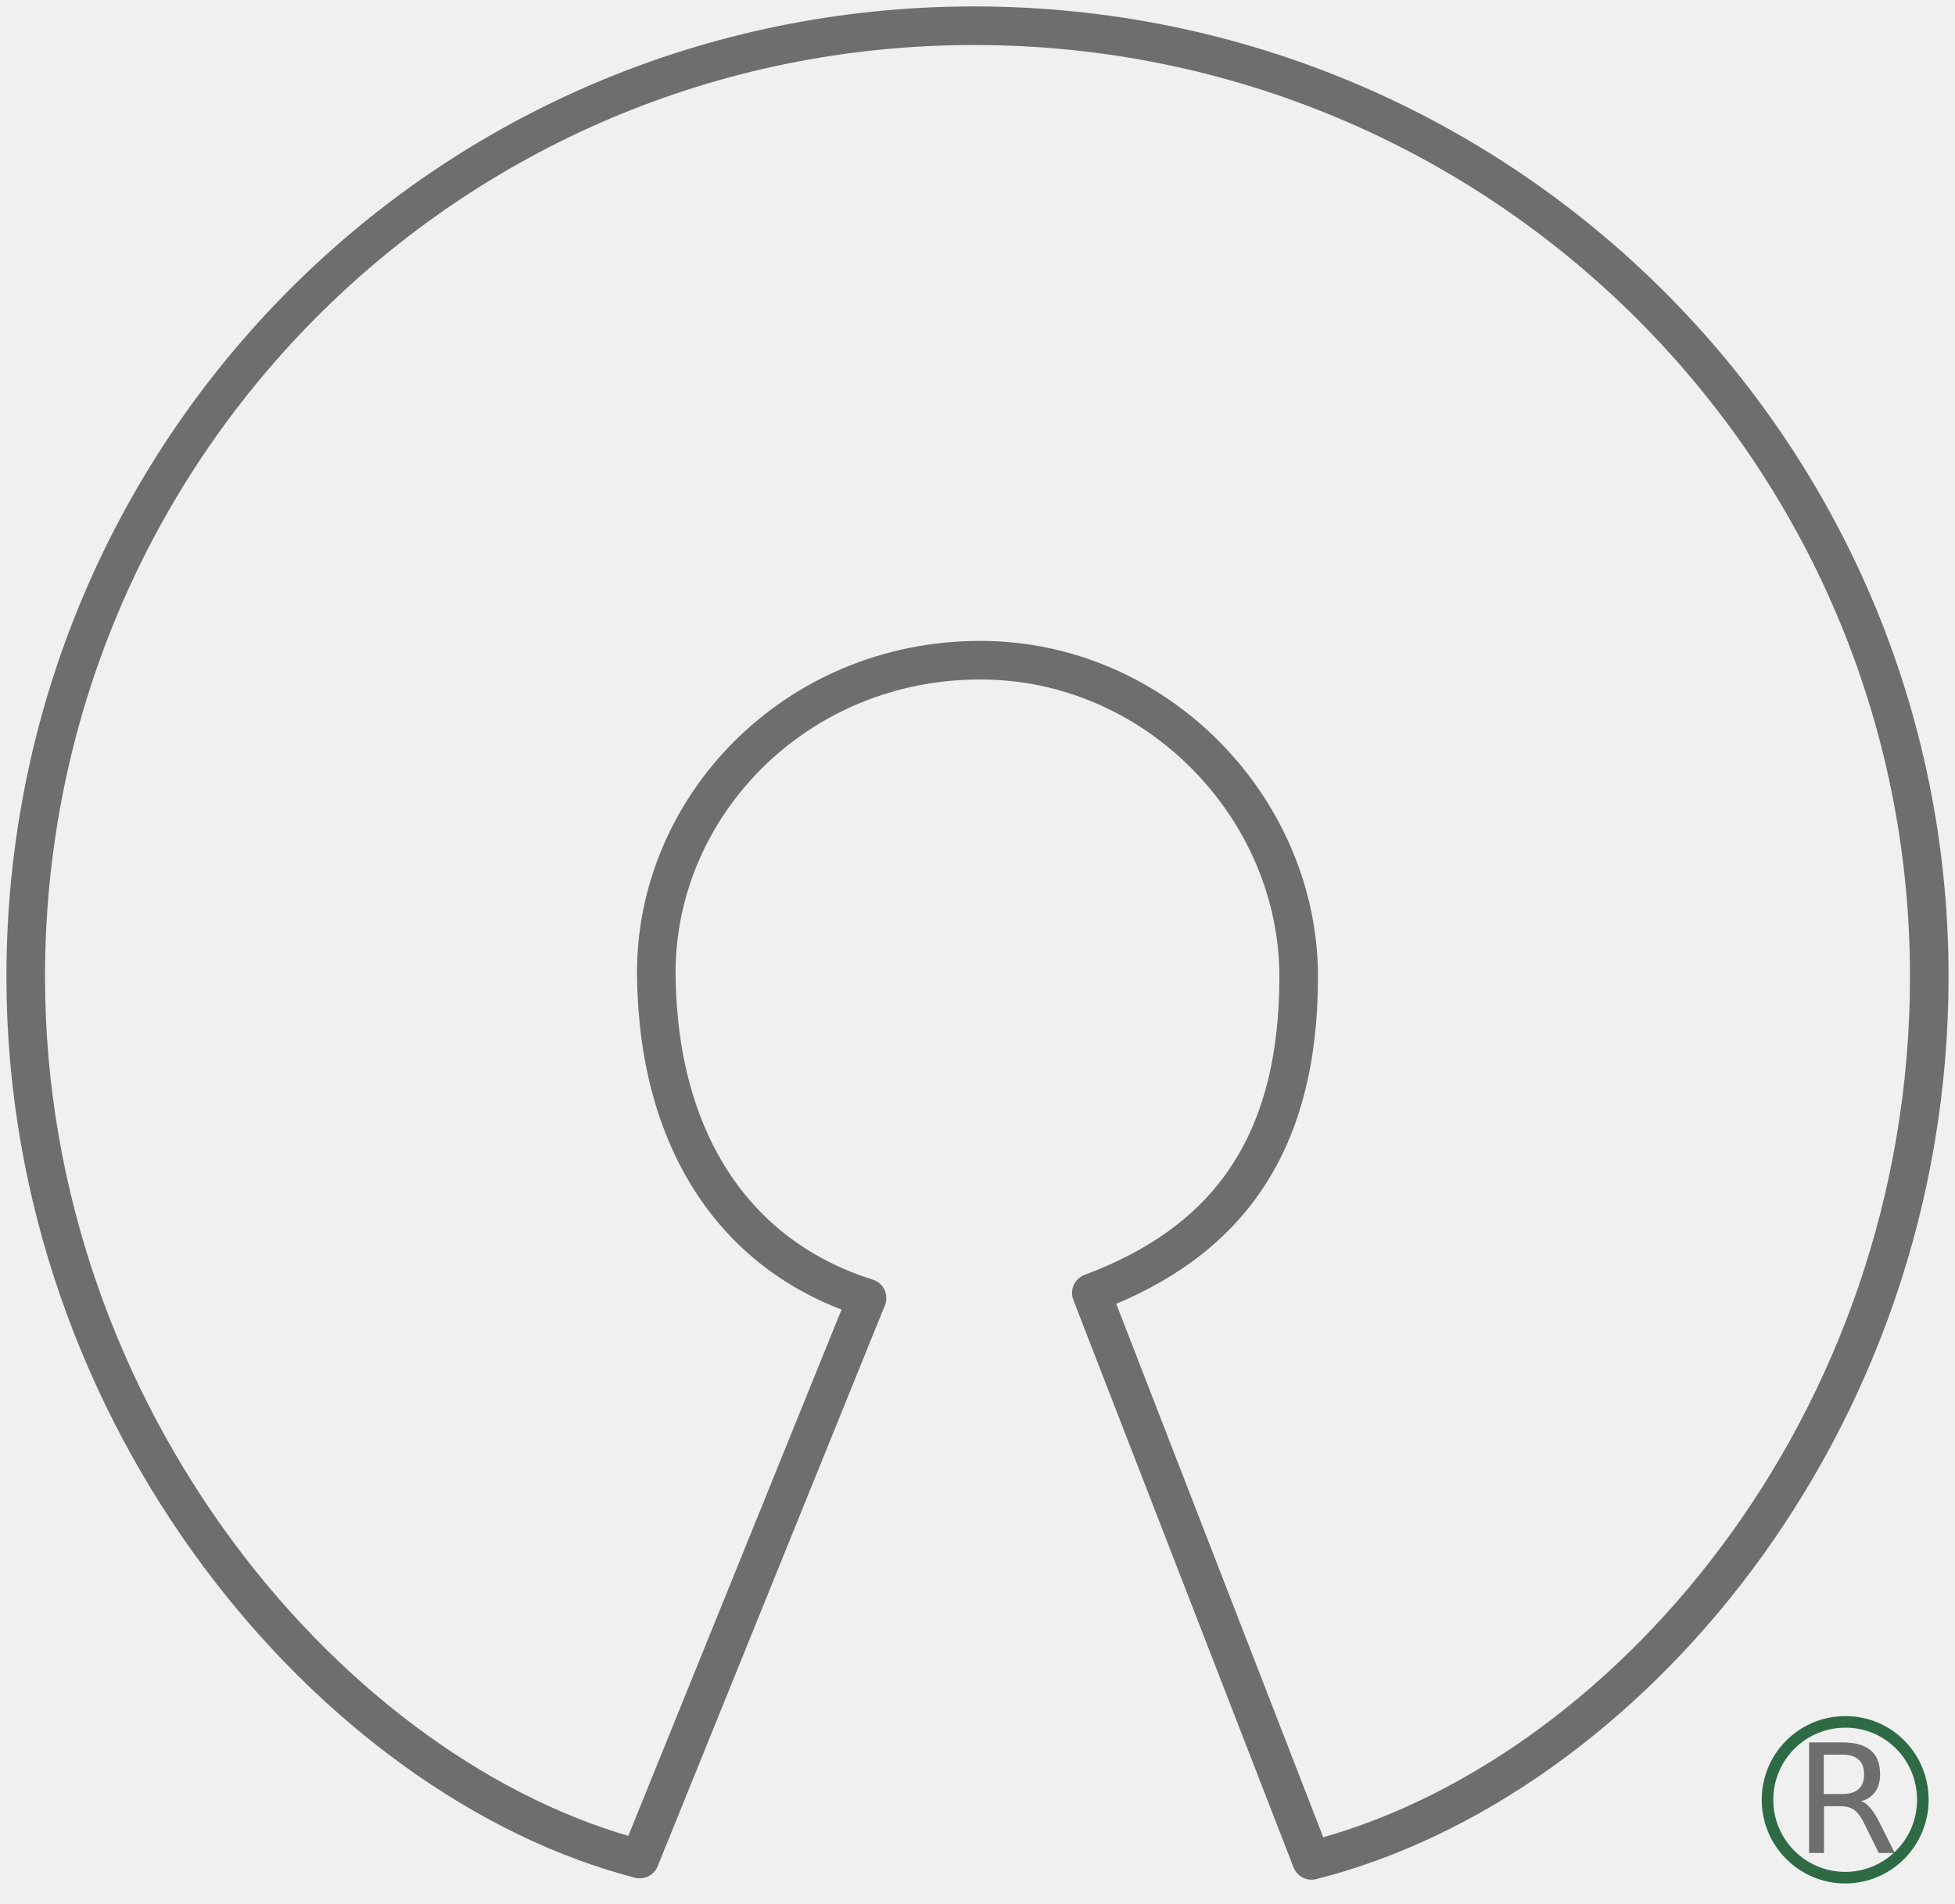
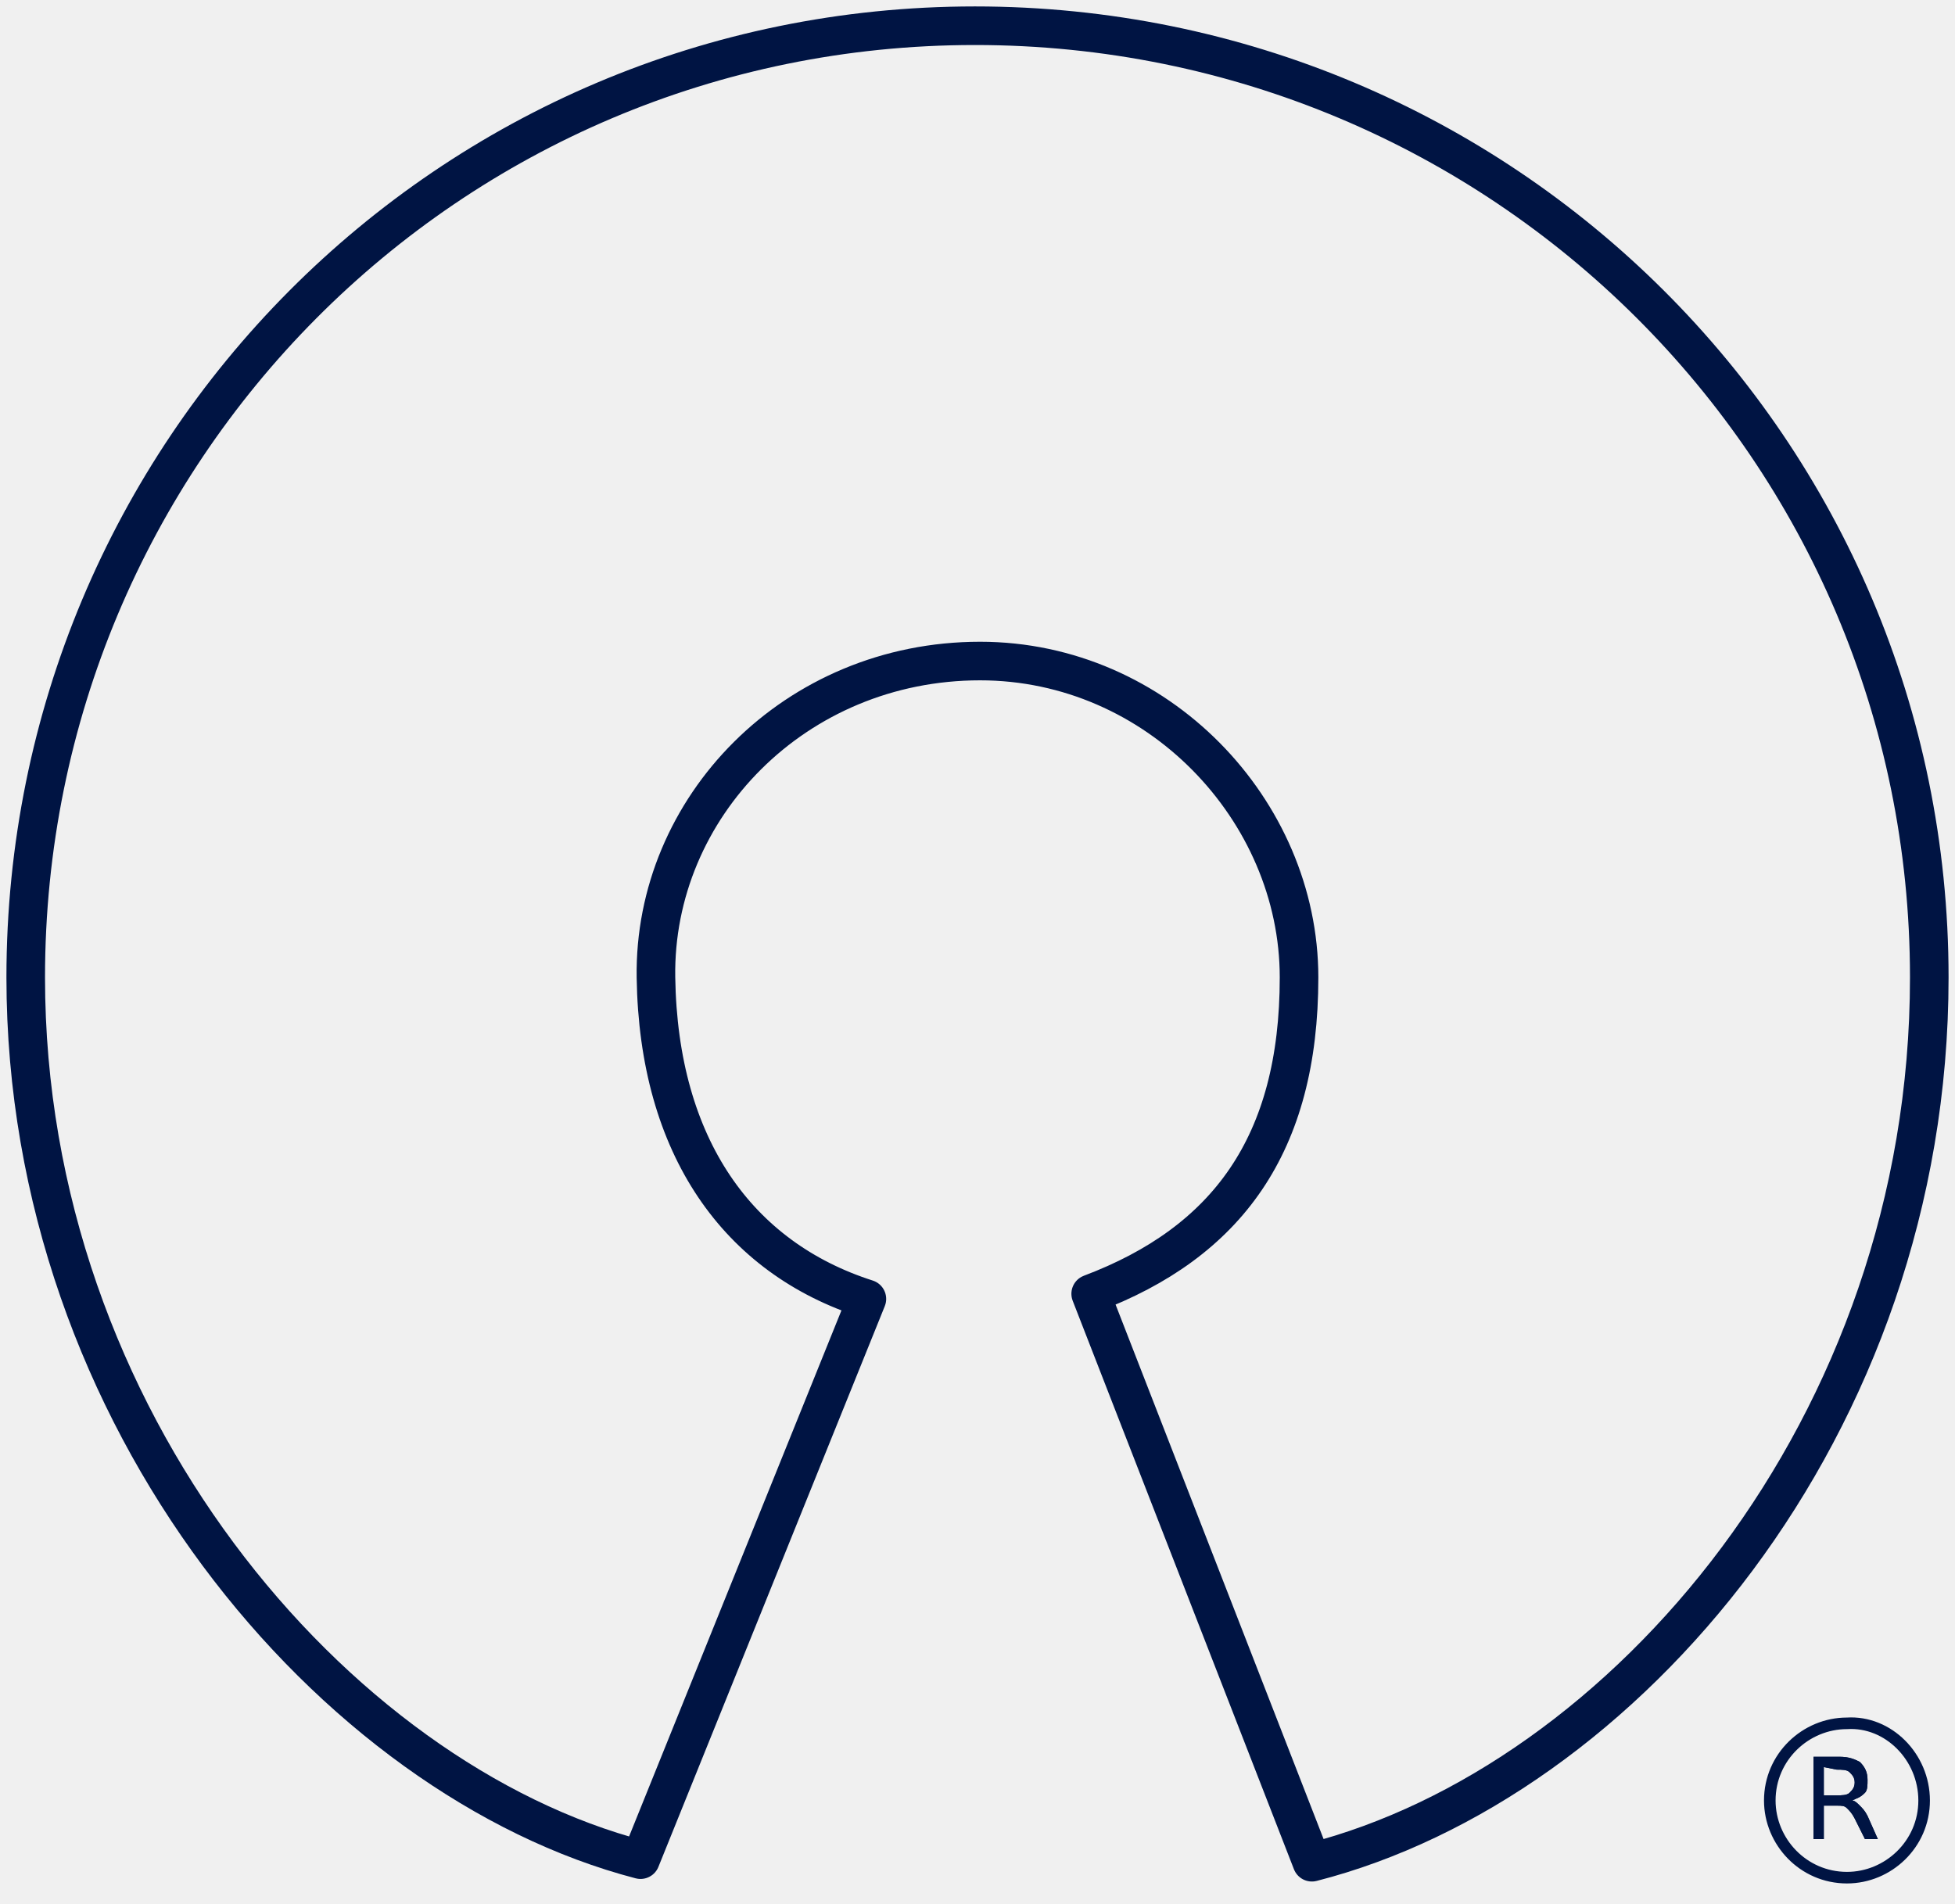
<svg xmlns="http://www.w3.org/2000/svg" width="76" height="74" viewBox="0 0 76 74" fill="none">
-   <path d="M42.425 50.268C47.716 48.294 50.486 44.503 50.486 37.974C50.486 31.445 44.998 25.68 38.131 25.667C30.897 25.654 25.422 31.406 25.514 37.974C25.605 44.542 28.717 48.899 33.706 50.465L24.87 72.276C13.027 69.209 1 55.204 1 37.974C1 17.559 17.36 1 37.869 1C58.378 1 75 17.546 75 37.961C75 55.467 63.078 69.275 50.985 72.329L42.425 50.268Z" stroke="#6E6E6E" stroke-width="1.5" stroke-linecap="round" stroke-linejoin="round" />
-   <path d="M72.353 70.026C72.475 70.067 72.598 70.157 72.712 70.296C72.834 70.435 72.949 70.624 73.071 70.869L73.659 72.04H73.038L72.491 70.935C72.353 70.648 72.214 70.46 72.075 70.362C71.944 70.272 71.765 70.222 71.536 70.222H70.907V72.04H70.328V67.742H71.634C72.124 67.742 72.491 67.849 72.728 68.053C72.973 68.258 73.088 68.569 73.088 68.986C73.088 69.257 73.022 69.478 72.9 69.658C72.777 69.838 72.589 69.96 72.353 70.026ZM70.899 68.225V69.748H71.626C71.903 69.748 72.116 69.682 72.255 69.551C72.402 69.42 72.467 69.232 72.467 68.978C72.467 68.725 72.393 68.536 72.255 68.413C72.116 68.282 71.903 68.217 71.626 68.217H70.899" fill="#6E6E6E" />
-   <path d="M74.75 69.973C74.75 71.644 73.398 73 71.731 73C70.063 73 68.711 71.644 68.711 69.973C68.711 68.301 70.063 66.945 71.731 66.945C73.398 66.932 74.75 68.288 74.75 69.973ZM74.75 69.973C74.75 69.96 74.75 69.973 74.75 69.973Z" stroke="#2E6B44" stroke-width="0.45" stroke-linecap="round" stroke-linejoin="round" />
+   <path d="M42.4 50.3C47.7 48.3 50.5 44.5 50.5 38C50.5 31.5 45 25.7 38.1 25.7C30.9 25.7 25.4 31.4 25.5 38C25.6 44.6 28.7 48.9 33.7 50.5L24.9 72.3C13 69.2 1 55.2 1 38C1 17.6 17.4 1 37.9 1C58.4 1 75 17.5 75 38C75 55.5 63.1 69.3 51 72.4L42.4 50.3Z" stroke="#001443" stroke-width="1.5" stroke-linecap="round" stroke-linejoin="round" />
+   <mask id="path-2-inside-1" fill="white">
+     <path d="M72 70C72.1 70 72.2 70.1 72.3 70.2C72.4 70.3 72.5 70.4 72.6 70.6L73 71.5H72.5L72.1 70.7C72 70.5 71.9 70.4 71.8 70.3C71.7 70.2 71.6 70.2 71.4 70.2H70.9V71.5H70.5V68.3H71.5C71.9 68.3 72.1 68.4 72.3 68.5C72.5 68.7 72.6 68.9 72.6 69.2C72.6 69.4 72.6 69.6 72.5 69.7C72.3 69.9 72.2 69.9 72 70ZM70.9 68.7V69.8H71.4C71.6 69.8 71.8 69.8 71.9 69.7C72 69.6 72.1 69.5 72.1 69.3C72.1 69.1 72 69 71.9 68.9C71.8 68.8 71.6 68.8 71.4 68.8L70.9 68.7Z" />
+   </mask>
+   <path d="M72 70C72.1 70 72.2 70.1 72.3 70.2C72.4 70.3 72.5 70.4 72.6 70.6L73 71.5H72.5L72.1 70.7C72 70.5 71.9 70.4 71.8 70.3C71.7 70.2 71.6 70.2 71.4 70.2H70.9V71.5H70.5V68.3H71.5C71.9 68.3 72.1 68.4 72.3 68.5C72.5 68.7 72.6 68.9 72.6 69.2C72.6 69.4 72.6 69.6 72.5 69.7C72.3 69.9 72.2 69.9 72 70ZM70.9 68.7V69.8H71.4C71.6 69.8 71.8 69.8 71.9 69.7C72 69.6 72.1 69.5 72.1 69.3C72.1 69.1 72 69 71.9 68.9C71.8 68.8 71.6 68.8 71.4 68.8L70.9 68.7Z" fill="#001443" />
+   <path d="M72 70L71.553 69.106L72 71V70ZM72.6 70.6L73.514 70.194L73.505 70.173L73.494 70.153L72.6 70.6ZM73 71.5V72.5H74.539L73.914 71.094L73 71.5ZM72.5 71.5L71.606 71.947L71.882 72.5H72.5V71.5ZM70.9 70.2V69.2H69.9V70.2H70.9ZM70.9 71.5V72.5H71.9V71.5H70.9ZM70.5 71.5H69.5V72.5H70.5V71.5ZM70.5 68.3V67.3H69.5V68.3H70.5ZM72.3 68.5L73.007 67.793L72.892 67.678L72.747 67.606L72.3 68.5ZM70.9 68.7L71.096 67.719L69.9 67.48V68.7H70.9ZM70.9 69.8H69.9V70.8H70.9V69.8ZM71.4 68.8L71.204 69.781L71.301 69.8H71.4V68.8ZM72 71C71.856 71 71.744 70.964 71.674 70.933C71.607 70.904 71.564 70.873 71.55 70.863C71.535 70.851 71.53 70.846 71.541 70.856C71.552 70.867 71.566 70.88 71.593 70.907L73.007 69.493C72.97 69.456 72.868 69.351 72.75 69.263C72.642 69.182 72.376 69 72 69V71ZM71.593 70.907C71.646 70.96 71.658 70.974 71.669 70.987C71.675 70.995 71.687 71.01 71.706 71.047L73.494 70.153C73.321 69.805 73.128 69.614 73.007 69.493L71.593 70.907ZM71.686 71.006L72.086 71.906L73.914 71.094L73.514 70.194L71.686 71.006ZM73 70.5H72.5V72.5H73V70.5ZM73.394 71.053L72.994 70.253L71.206 71.147L71.606 71.947L73.394 71.053ZM72.994 70.253C72.821 69.905 72.628 69.714 72.507 69.593L71.093 71.007C71.146 71.06 71.158 71.074 71.169 71.087C71.175 71.095 71.187 71.11 71.206 71.147L72.994 70.253ZM72.507 69.593C72.068 69.154 71.519 69.2 71.4 69.2V71.2C71.456 71.2 71.478 71.2 71.493 71.201C71.506 71.201 71.482 71.201 71.441 71.193C71.395 71.184 71.328 71.165 71.255 71.126C71.183 71.088 71.129 71.043 71.093 71.007L72.507 69.593ZM71.4 69.2H70.9V71.2H71.4V69.2ZM69.9 70.2V71.5H71.9V70.2H69.9ZM70.9 70.5H70.5V72.5H70.9V70.5ZM71.5 71.5V68.3H69.5V71.5H71.5ZM70.5 69.3H71.5V67.3H70.5V69.3ZM71.5 69.3C71.612 69.3 71.664 69.313 71.688 69.32C71.72 69.33 71.749 69.343 71.853 69.394L72.747 67.606C72.491 67.477 72.127 67.3 71.5 67.3V69.3ZM71.593 69.207C71.614 69.228 71.622 69.239 71.623 69.24C71.623 69.24 71.621 69.239 71.619 69.235C71.617 69.231 71.614 69.225 71.611 69.219C71.608 69.212 71.606 69.205 71.604 69.199C71.602 69.192 71.6 69.187 71.6 69.184C71.598 69.177 71.6 69.181 71.6 69.2H73.6C73.6 68.933 73.554 68.666 73.439 68.406C73.325 68.151 73.166 67.952 73.007 67.793L71.593 69.207ZM71.6 69.2C71.6 69.253 71.6 69.287 71.599 69.316C71.598 69.345 71.597 69.352 71.597 69.346C71.598 69.341 71.604 69.302 71.627 69.243C71.65 69.183 71.698 69.087 71.793 68.993L73.207 70.407C73.488 70.126 73.555 69.787 73.577 69.629C73.602 69.457 73.6 69.282 73.6 69.2H71.6ZM71.793 68.993C71.772 69.013 71.768 69.016 71.776 69.01C71.786 69.002 71.797 68.996 71.803 68.993C71.804 68.993 71.801 68.994 71.792 68.998C71.78 69.003 71.769 69.008 71.745 69.018C71.701 69.037 71.633 69.066 71.553 69.106L72.447 70.894C72.467 70.885 72.487 70.876 72.524 70.86C72.555 70.847 72.625 70.818 72.697 70.782C72.876 70.692 73.037 70.577 73.207 70.407L71.793 68.993ZM69.9 68.7V69.8H71.9V68.7H69.9ZM70.9 70.8H71.4V68.8H70.9V70.8ZM71.4 70.8C71.481 70.8 71.657 70.802 71.829 70.778C71.987 70.755 72.326 70.688 72.607 70.407L71.193 68.993C71.287 68.899 71.383 68.85 71.443 68.827C71.501 68.804 71.541 68.798 71.546 68.798C71.552 68.797 71.545 68.798 71.516 68.799C71.487 68.8 71.453 68.8 71.4 68.8V70.8ZM72.607 70.407C72.718 70.297 73.1 69.94 73.1 69.3H71.1C71.1 69.265 71.105 69.218 71.12 69.163C71.135 69.108 71.157 69.061 71.18 69.023C71.201 68.987 71.22 68.966 71.224 68.962C71.224 68.961 71.222 68.964 71.193 68.993L72.607 70.407ZM73.1 69.3C73.1 68.66 72.718 68.303 72.607 68.193L71.193 69.607C71.222 69.636 71.224 69.639 71.224 69.638C71.22 69.634 71.201 69.613 71.18 69.577C71.157 69.539 71.135 69.492 71.12 69.437C71.105 69.382 71.1 69.335 71.1 69.3H73.1ZM72.607 68.193C72.326 67.912 71.987 67.845 71.829 67.823C71.657 67.798 71.481 67.8 71.4 67.8V69.8C71.453 69.8 71.487 69.8 71.516 69.801C71.545 69.802 71.552 69.803 71.546 69.802C71.541 69.802 71.501 69.796 71.443 69.773C71.383 69.75 71.287 69.701 71.193 69.607L72.607 68.193ZM71.596 67.82L71.096 67.719L70.704 69.681L71.204 69.781L71.596 67.82Z" fill="#001443" mask="url(#path-2-inside-1)" />
+   <path d="M74.8 70C74.8 71.7 73.4 73 71.8 73C70.1 73 68.8 71.6 68.8 70C68.8 68.3 70.2 67 71.8 67C73.4 66.9 74.8 68.3 74.8 70Z" stroke="#001443" stroke-width="0.45" stroke-linecap="round" stroke-linejoin="round" />
</svg>
